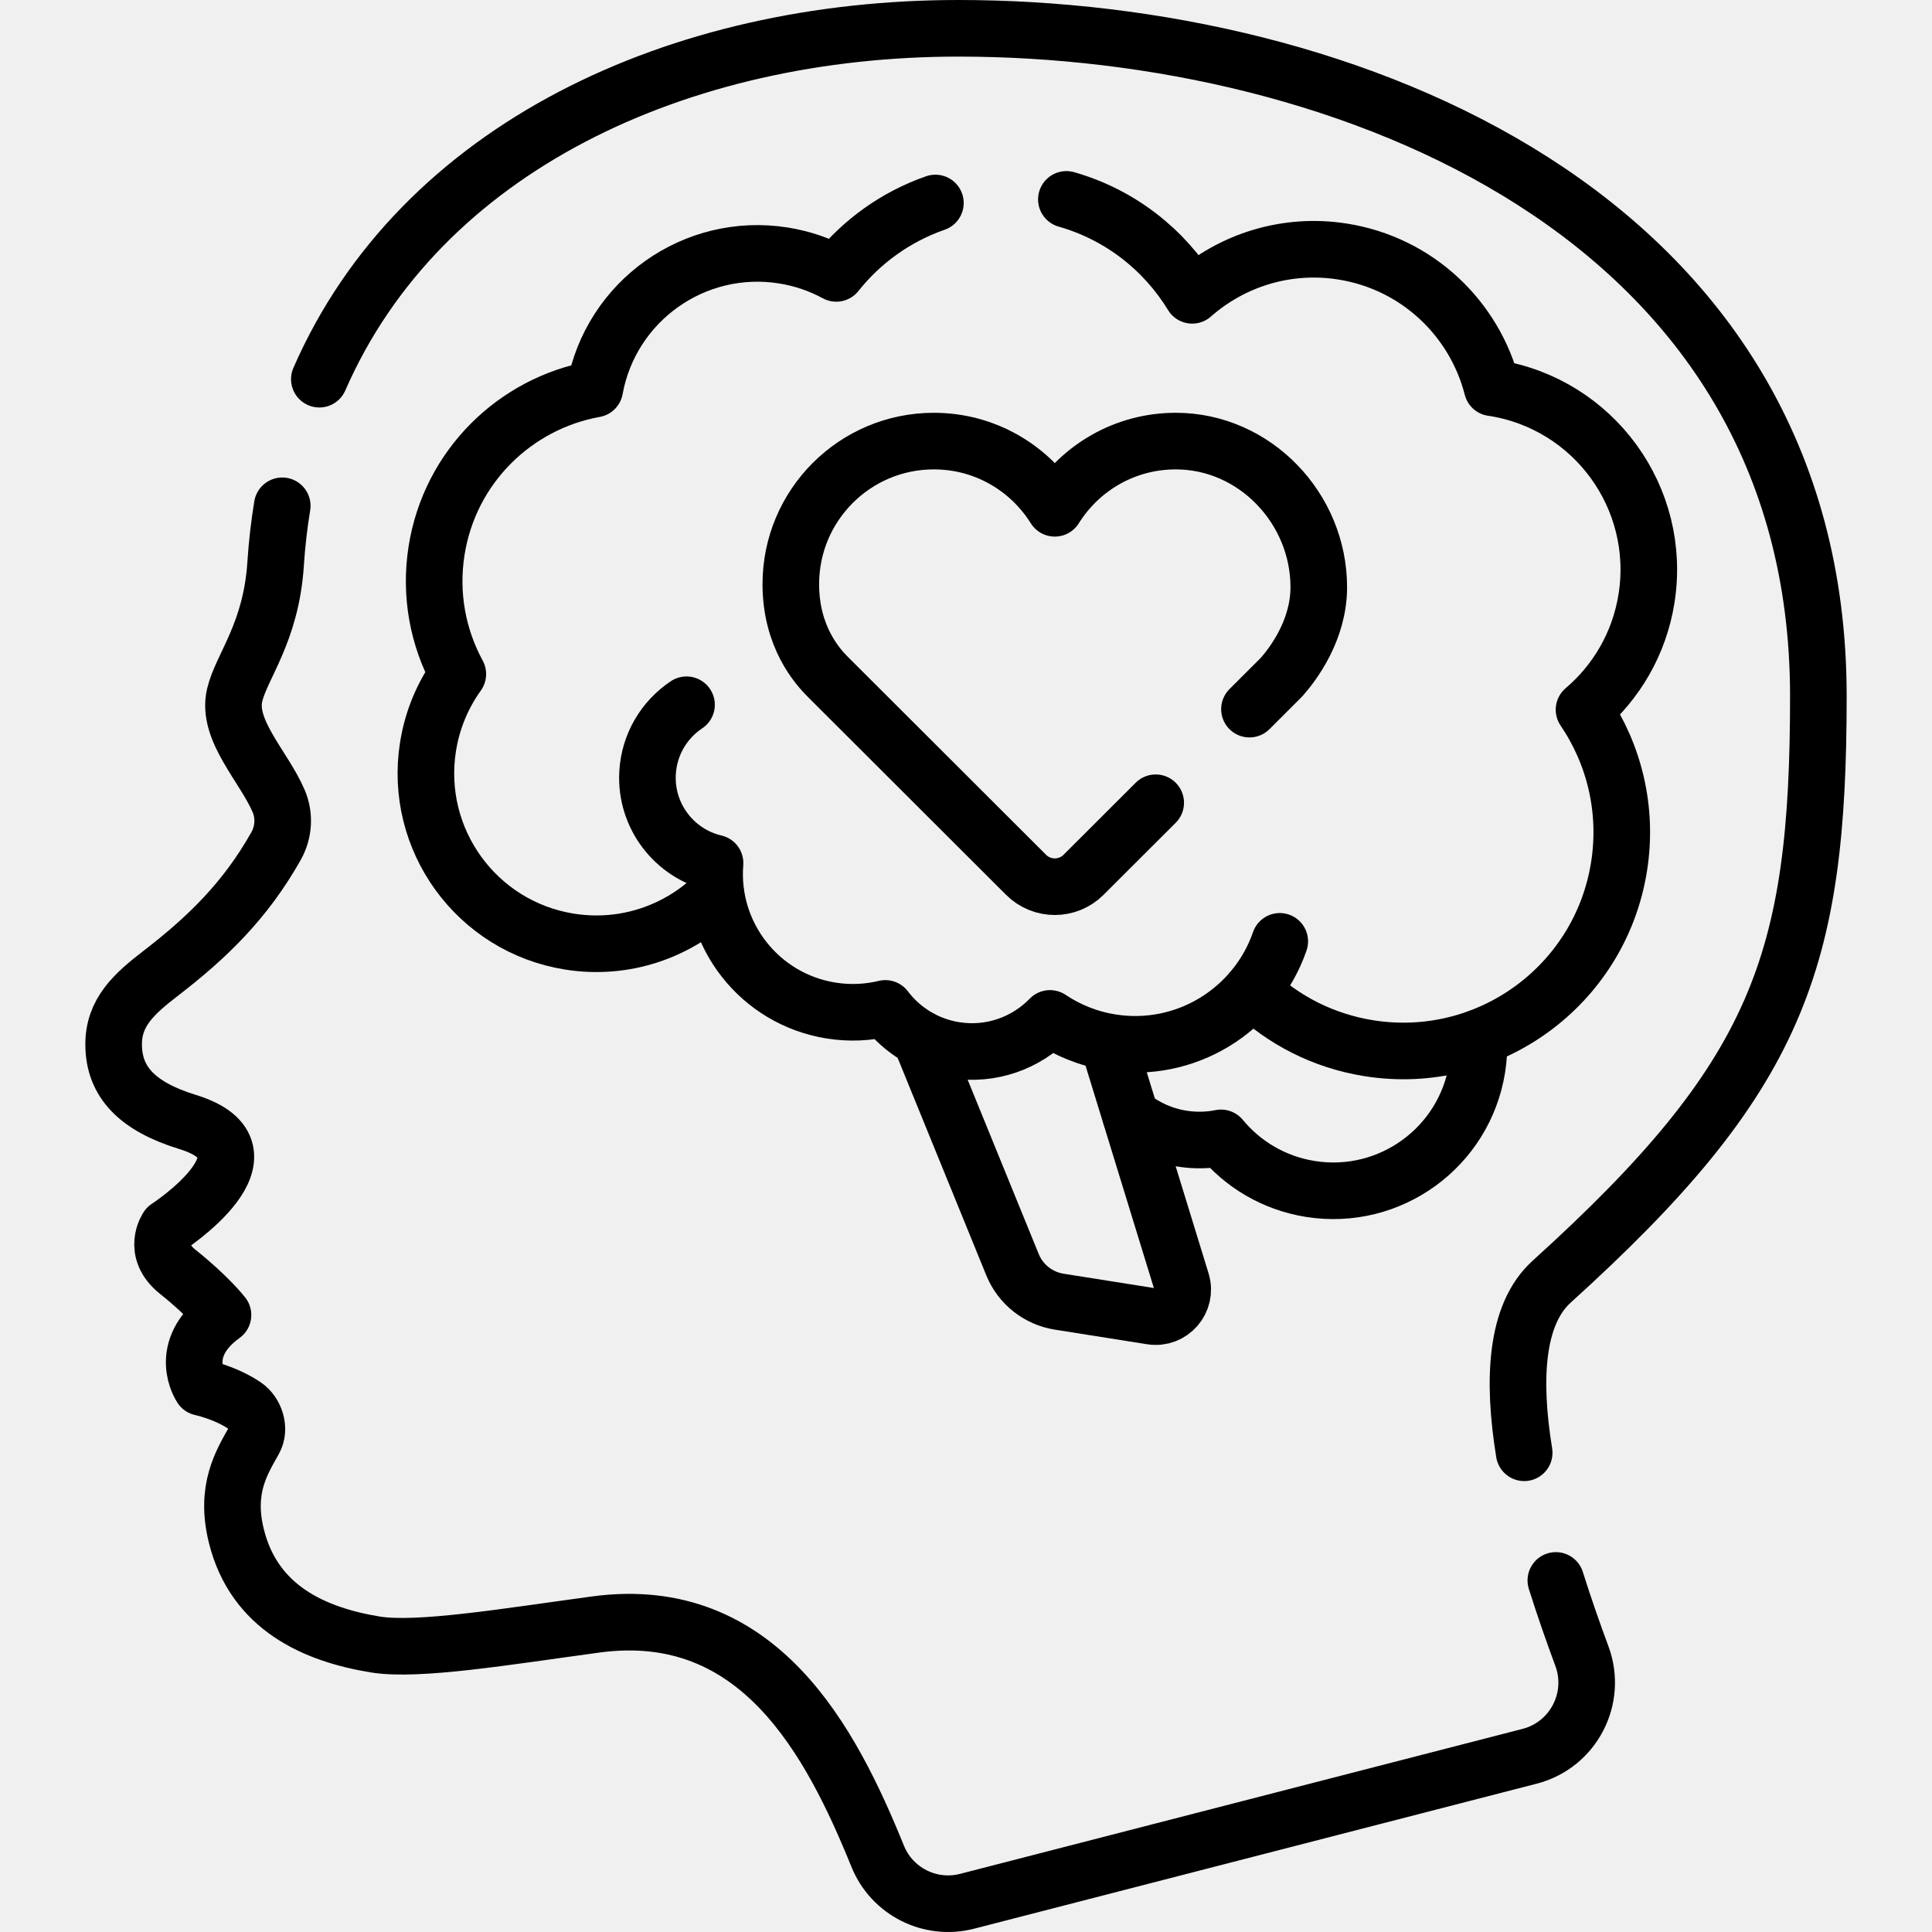
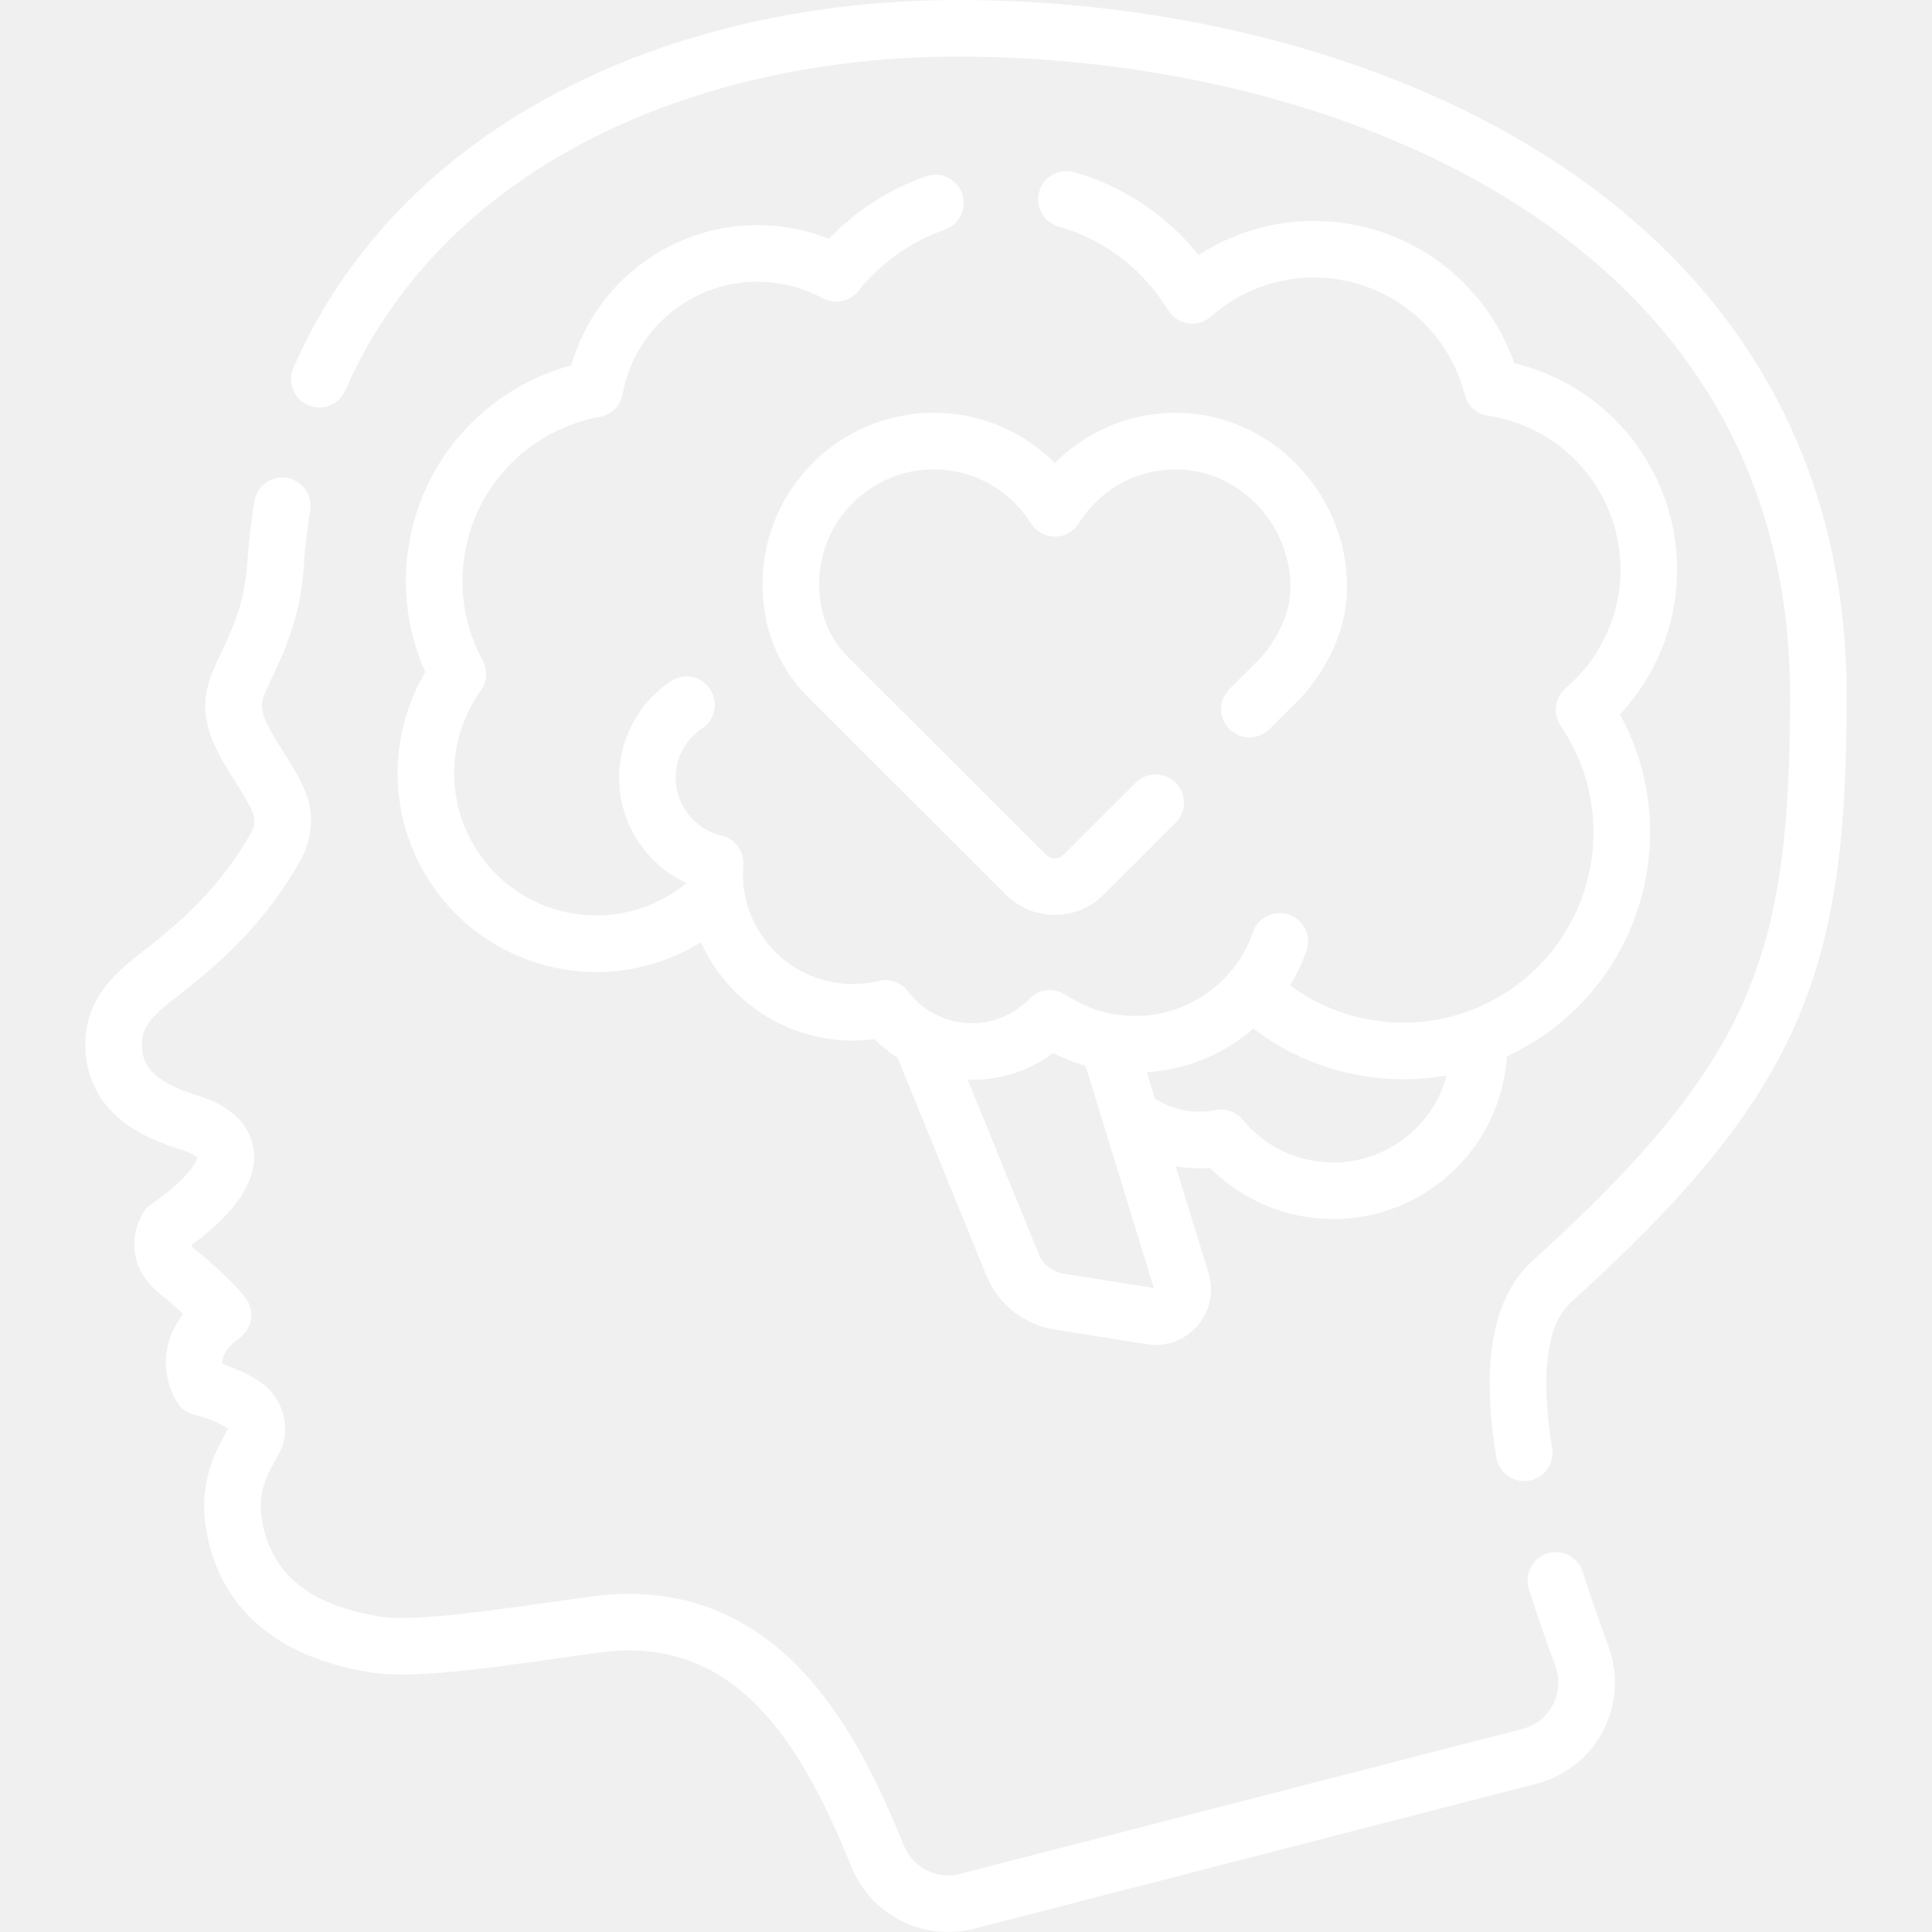
<svg xmlns="http://www.w3.org/2000/svg" version="1.1" id="svg4713" xml:space="preserve" width="682.667" height="682.667" viewBox="0 0 682.667 682.667">
  <defs id="defs4717">
    <clipPath clipPathUnits="userSpaceOnUse" id="clipPath4727">
      <path d="M 0,512 H 512 V 0 H 0 Z" id="path4725" />
    </clipPath>
  </defs>
  <g id="g4719" transform="matrix(1.333333,0,0,-1.333333,0,682.6667)">
    <g id="g4721">
      <g id="g4723" clip-path="url(#clipPath4727)">
        <g id="g4729" transform="translate(74.7969,377.9561)">
-           <path d="m 0,0 c -0.824,-4.997 -1.414,-10.139 -1.759,-15.425 -1.193,-18.292 -9.078,-27.131 -10.859,-34.78 -2.164,-9.292 7.715,-18.834 11.66,-28.013 1.652,-3.845 1.382,-8.278 -0.668,-11.928 -8.13,-14.472 -18.333,-24.317 -30.538,-33.712 -7.11,-5.475 -12.536,-10.368 -12.518,-18.891 0.023,-9.942 6.247,-16.438 19.607,-20.546 25.593,-7.871 -5.349,-27.934 -5.349,-27.934 0,0 -4.287,-6.172 2.718,-11.758 8.261,-6.586 12.004,-11.464 12.004,-11.464 -12.64,-9.113 -5.772,-19.179 -5.772,-19.179 0,0 6.556,-1.398 11.652,-4.927 2.55,-1.764 4.119,-5.952 2.351,-9.112 -3.281,-5.864 -7.754,-12.888 -4.703,-25.281 4.703,-19.108 20.735,-26.175 36.818,-28.808 11.284,-1.846 34.65,2.069 58.425,5.291 43.228,5.859 62.405,-31.054 74.736,-61.429 3.795,-9.349 13.924,-14.437 23.693,-11.918 l 149.07,38.425 c 11.586,2.987 18.012,15.342 13.851,26.56 -2.315,6.241 -4.69,13.025 -6.902,20.041" style="fill:none;stroke:#000000;stroke-width:15;stroke-linecap:round;stroke-linejoin:round;stroke-miterlimit:10;stroke-dasharray:none;stroke-opacity:1" id="path4731" />
+           <path d="m 0,0 c -0.824,-4.997 -1.414,-10.139 -1.759,-15.425 -1.193,-18.292 -9.078,-27.131 -10.859,-34.78 -2.164,-9.292 7.715,-18.834 11.66,-28.013 1.652,-3.845 1.382,-8.278 -0.668,-11.928 -8.13,-14.472 -18.333,-24.317 -30.538,-33.712 -7.11,-5.475 -12.536,-10.368 -12.518,-18.891 0.023,-9.942 6.247,-16.438 19.607,-20.546 25.593,-7.871 -5.349,-27.934 -5.349,-27.934 0,0 -4.287,-6.172 2.718,-11.758 8.261,-6.586 12.004,-11.464 12.004,-11.464 -12.64,-9.113 -5.772,-19.179 -5.772,-19.179 0,0 6.556,-1.398 11.652,-4.927 2.55,-1.764 4.119,-5.952 2.351,-9.112 -3.281,-5.864 -7.754,-12.888 -4.703,-25.281 4.703,-19.108 20.735,-26.175 36.818,-28.808 11.284,-1.846 34.65,2.069 58.425,5.291 43.228,5.859 62.405,-31.054 74.736,-61.429 3.795,-9.349 13.924,-14.437 23.693,-11.918 l 149.07,38.425 c 11.586,2.987 18.012,15.342 13.851,26.56 -2.315,6.241 -4.69,13.025 -6.902,20.041" style="fill:none;stroke:#ffffff;stroke-width:15;stroke-linecap:round;stroke-linejoin:round;stroke-miterlimit:10;stroke-dasharray:none;stroke-opacity:1" id="path4731" />
        </g>
        <g id="g4733" transform="translate(403.9258,127)">
-           <path d="m 0,0 c -3.146,19.336 -2.311,36.665 7.276,45.341 60.1,54.389 70.683,84.643 70.683,155.194 0,127.873 -125.607,176.965 -227.894,176.965 -73.983,0 -142.522,-31.5 -169.363,-92.986" style="fill:none;stroke:#000000;stroke-width:15;stroke-linecap:round;stroke-linejoin:round;stroke-miterlimit:10;stroke-dasharray:none;stroke-opacity:1" id="path4735" />
+           <path d="m 0,0 c -3.146,19.336 -2.311,36.665 7.276,45.341 60.1,54.389 70.683,84.643 70.683,155.194 0,127.873 -125.607,176.965 -227.894,176.965 -73.983,0 -142.522,-31.5 -169.363,-92.986" style="fill:none;stroke:#ffffff;stroke-width:15;stroke-linecap:round;stroke-linejoin:round;stroke-miterlimit:10;stroke-dasharray:none;stroke-opacity:1" id="path4735" />
        </g>
        <g id="g4737" transform="translate(299.6572,216.2627)">
-           <path d="m 0,0 c 3.817,-3.06 8.46,-5.197 13.638,-6.018 3.517,-0.556 6.986,-0.457 10.285,0.206 5.782,-7.001 14.037,-12.008 23.711,-13.541 21.06,-3.335 40.838,11.034 44.173,32.094 0.426,2.69 0.563,5.359 0.434,7.975" style="fill:none;stroke:#000000;stroke-width:15;stroke-linecap:round;stroke-linejoin:round;stroke-miterlimit:10;stroke-dasharray:none;stroke-opacity:1" id="path4739" />
+           <path d="m 0,0 c 3.817,-3.06 8.46,-5.197 13.638,-6.018 3.517,-0.556 6.986,-0.457 10.285,0.206 5.782,-7.001 14.037,-12.008 23.711,-13.541 21.06,-3.335 40.838,11.034 44.173,32.094 0.426,2.69 0.563,5.359 0.434,7.975" style="fill:none;stroke:#ffffff;stroke-width:15;stroke-linecap:round;stroke-linejoin:round;stroke-miterlimit:10;stroke-dasharray:none;stroke-opacity:1" id="path4739" />
        </g>
        <g id="g4741" transform="translate(293.6191,235.7891)">
-           <path d="m 0,0 19.494,-63.437 c 1.557,-5.066 -2.735,-10.01 -7.97,-9.181 l -24.454,3.873 c -5.553,0.88 -10.243,4.598 -12.365,9.805 L -49.723,0.98" style="fill:none;stroke:#000000;stroke-width:15;stroke-linecap:round;stroke-linejoin:round;stroke-miterlimit:10;stroke-dasharray:none;stroke-opacity:1" id="path4743" />
+           <path d="m 0,0 19.494,-63.437 c 1.557,-5.066 -2.735,-10.01 -7.97,-9.181 l -24.454,3.873 c -5.553,0.88 -10.243,4.598 -12.365,9.805 L -49.723,0.98" style="fill:none;stroke:#ffffff;stroke-width:15;stroke-linecap:round;stroke-linejoin:round;stroke-miterlimit:10;stroke-dasharray:none;stroke-opacity:1" id="path4743" />
        </g>
        <g id="g4745" transform="translate(247.8896,458.2031)">
-           <path d="m 0,0 c -10.341,-3.598 -19.474,-10.09 -26.271,-18.655 -4.26,2.307 -8.972,3.951 -14.03,4.752 -23.566,3.733 -45.704,-12.062 -49.97,-35.407 -21.055,-3.781 -38.385,-20.474 -41.92,-42.794 -1.852,-11.693 0.381,-23.084 5.63,-32.74 -3.975,-5.535 -6.761,-12.051 -7.901,-19.241 -3.9,-24.63 12.903,-47.759 37.533,-51.66 14.725,-2.332 28.907,2.739 38.768,12.458" style="fill:none;stroke:#000000;stroke-width:15;stroke-linecap:round;stroke-linejoin:round;stroke-miterlimit:10;stroke-dasharray:none;stroke-opacity:1" id="path4747" />
+           <path d="m 0,0 c -10.341,-3.598 -19.474,-10.09 -26.271,-18.655 -4.26,2.307 -8.972,3.951 -14.03,4.752 -23.566,3.733 -45.704,-12.062 -49.97,-35.407 -21.055,-3.781 -38.385,-20.474 -41.92,-42.794 -1.852,-11.693 0.381,-23.084 5.63,-32.74 -3.975,-5.535 -6.761,-12.051 -7.901,-19.241 -3.9,-24.63 12.903,-47.759 37.533,-51.66 14.725,-2.332 28.907,2.739 38.768,12.458" style="fill:none;stroke:#ffffff;stroke-width:15;stroke-linecap:round;stroke-linejoin:round;stroke-miterlimit:10;stroke-dasharray:none;stroke-opacity:1" id="path4747" />
        </g>
        <g id="g4749" transform="translate(331.7959,249.5869)">
-           <path d="m 0,0 c 8.234,-7.904 18.882,-13.461 31.01,-15.382 31.59,-5.003 61.256,16.55 66.259,48.141 2.397,15.134 -1.304,29.824 -9.281,41.574 8.559,7.278 14.665,17.523 16.561,29.489 4.212,26.593 -13.932,51.566 -40.525,55.778 -0.125,0.019 -0.249,0.031 -0.373,0.049 -4.673,18.283 -19.795,32.959 -39.617,36.099 -14.936,2.365 -29.361,-2.322 -39.884,-11.599 -7.348,12.055 -19.062,21.357 -33.344,25.423" style="fill:none;stroke:#000000;stroke-width:15;stroke-linecap:round;stroke-linejoin:round;stroke-miterlimit:10;stroke-dasharray:none;stroke-opacity:1" id="path4751" />
+           <path d="m 0,0 c 8.234,-7.904 18.882,-13.461 31.01,-15.382 31.59,-5.003 61.256,16.55 66.259,48.141 2.397,15.134 -1.304,29.824 -9.281,41.574 8.559,7.278 14.665,17.523 16.561,29.489 4.212,26.593 -13.932,51.566 -40.525,55.778 -0.125,0.019 -0.249,0.031 -0.373,0.049 -4.673,18.283 -19.795,32.959 -39.617,36.099 -14.936,2.365 -29.361,-2.322 -39.884,-11.599 -7.348,12.055 -19.062,21.357 -33.344,25.423" style="fill:none;stroke:#ffffff;stroke-width:15;stroke-linecap:round;stroke-linejoin:round;stroke-miterlimit:10;stroke-dasharray:none;stroke-opacity:1" id="path4751" />
        </g>
        <g id="g4753" transform="translate(181.9365,325.2305)">
-           <path d="m 0,0 c -5.903,-3.935 -9.937,-10.514 -10.331,-18.144 -0.589,-11.402 7.15,-21.301 17.891,-23.811 -1.516,-18.897 11.75,-36.069 30.788,-39.085 4.927,-0.78 9.78,-0.536 14.344,0.569 4.333,-5.724 10.794,-9.851 18.446,-11.063 9.622,-1.524 18.879,1.913 25.183,8.412 4.738,-3.176 10.217,-5.405 16.22,-6.357 19.727,-3.125 38.371,8.54 44.674,26.783" style="fill:none;stroke:#000000;stroke-width:15;stroke-linecap:round;stroke-linejoin:round;stroke-miterlimit:10;stroke-dasharray:none;stroke-opacity:1" id="path4755" />
+           <path d="m 0,0 c -5.903,-3.935 -9.937,-10.514 -10.331,-18.144 -0.589,-11.402 7.15,-21.301 17.891,-23.811 -1.516,-18.897 11.75,-36.069 30.788,-39.085 4.927,-0.78 9.78,-0.536 14.344,0.569 4.333,-5.724 10.794,-9.851 18.446,-11.063 9.622,-1.524 18.879,1.913 25.183,8.412 4.738,-3.176 10.217,-5.405 16.22,-6.357 19.727,-3.125 38.371,8.54 44.674,26.783" style="fill:none;stroke:#ffffff;stroke-width:15;stroke-linecap:round;stroke-linejoin:round;stroke-miterlimit:10;stroke-dasharray:none;stroke-opacity:1" id="path4755" />
        </g>
        <g id="g4757" transform="translate(306.2715,299.2607)">
-           <path d="m 0,0 -19.123,-19.095 c -4.207,-4.201 -11.022,-4.201 -15.229,0 l -52.439,52.363 c -2.813,2.79 -9.905,10.643 -9.904,24.67 10e-4,20.936 16.971,37.908 37.907,37.908 13.553,0 25.349,-7.113 32.05,-17.808 6.702,10.695 18.506,17.808 32.058,17.808 20.912,0 37.885,-17.789 37.9,-38.702 0.008,-11.306 -6.712,-20.271 -9.819,-23.783 -0.052,-0.058 -0.103,-0.112 -0.159,-0.168 l -8.393,-8.381" style="fill:none;stroke:#000000;stroke-width:15;stroke-linecap:round;stroke-linejoin:round;stroke-miterlimit:10;stroke-dasharray:none;stroke-opacity:1" id="path4759" />
+           <path d="m 0,0 -19.123,-19.095 c -4.207,-4.201 -11.022,-4.201 -15.229,0 l -52.439,52.363 c -2.813,2.79 -9.905,10.643 -9.904,24.67 10e-4,20.936 16.971,37.908 37.907,37.908 13.553,0 25.349,-7.113 32.05,-17.808 6.702,10.695 18.506,17.808 32.058,17.808 20.912,0 37.885,-17.789 37.9,-38.702 0.008,-11.306 -6.712,-20.271 -9.819,-23.783 -0.052,-0.058 -0.103,-0.112 -0.159,-0.168 l -8.393,-8.381" style="fill:none;stroke:#ffffff;stroke-width:15;stroke-linecap:round;stroke-linejoin:round;stroke-miterlimit:10;stroke-dasharray:none;stroke-opacity:1" id="path4759" />
        </g>
      </g>
    </g>
  </g>
</svg>
